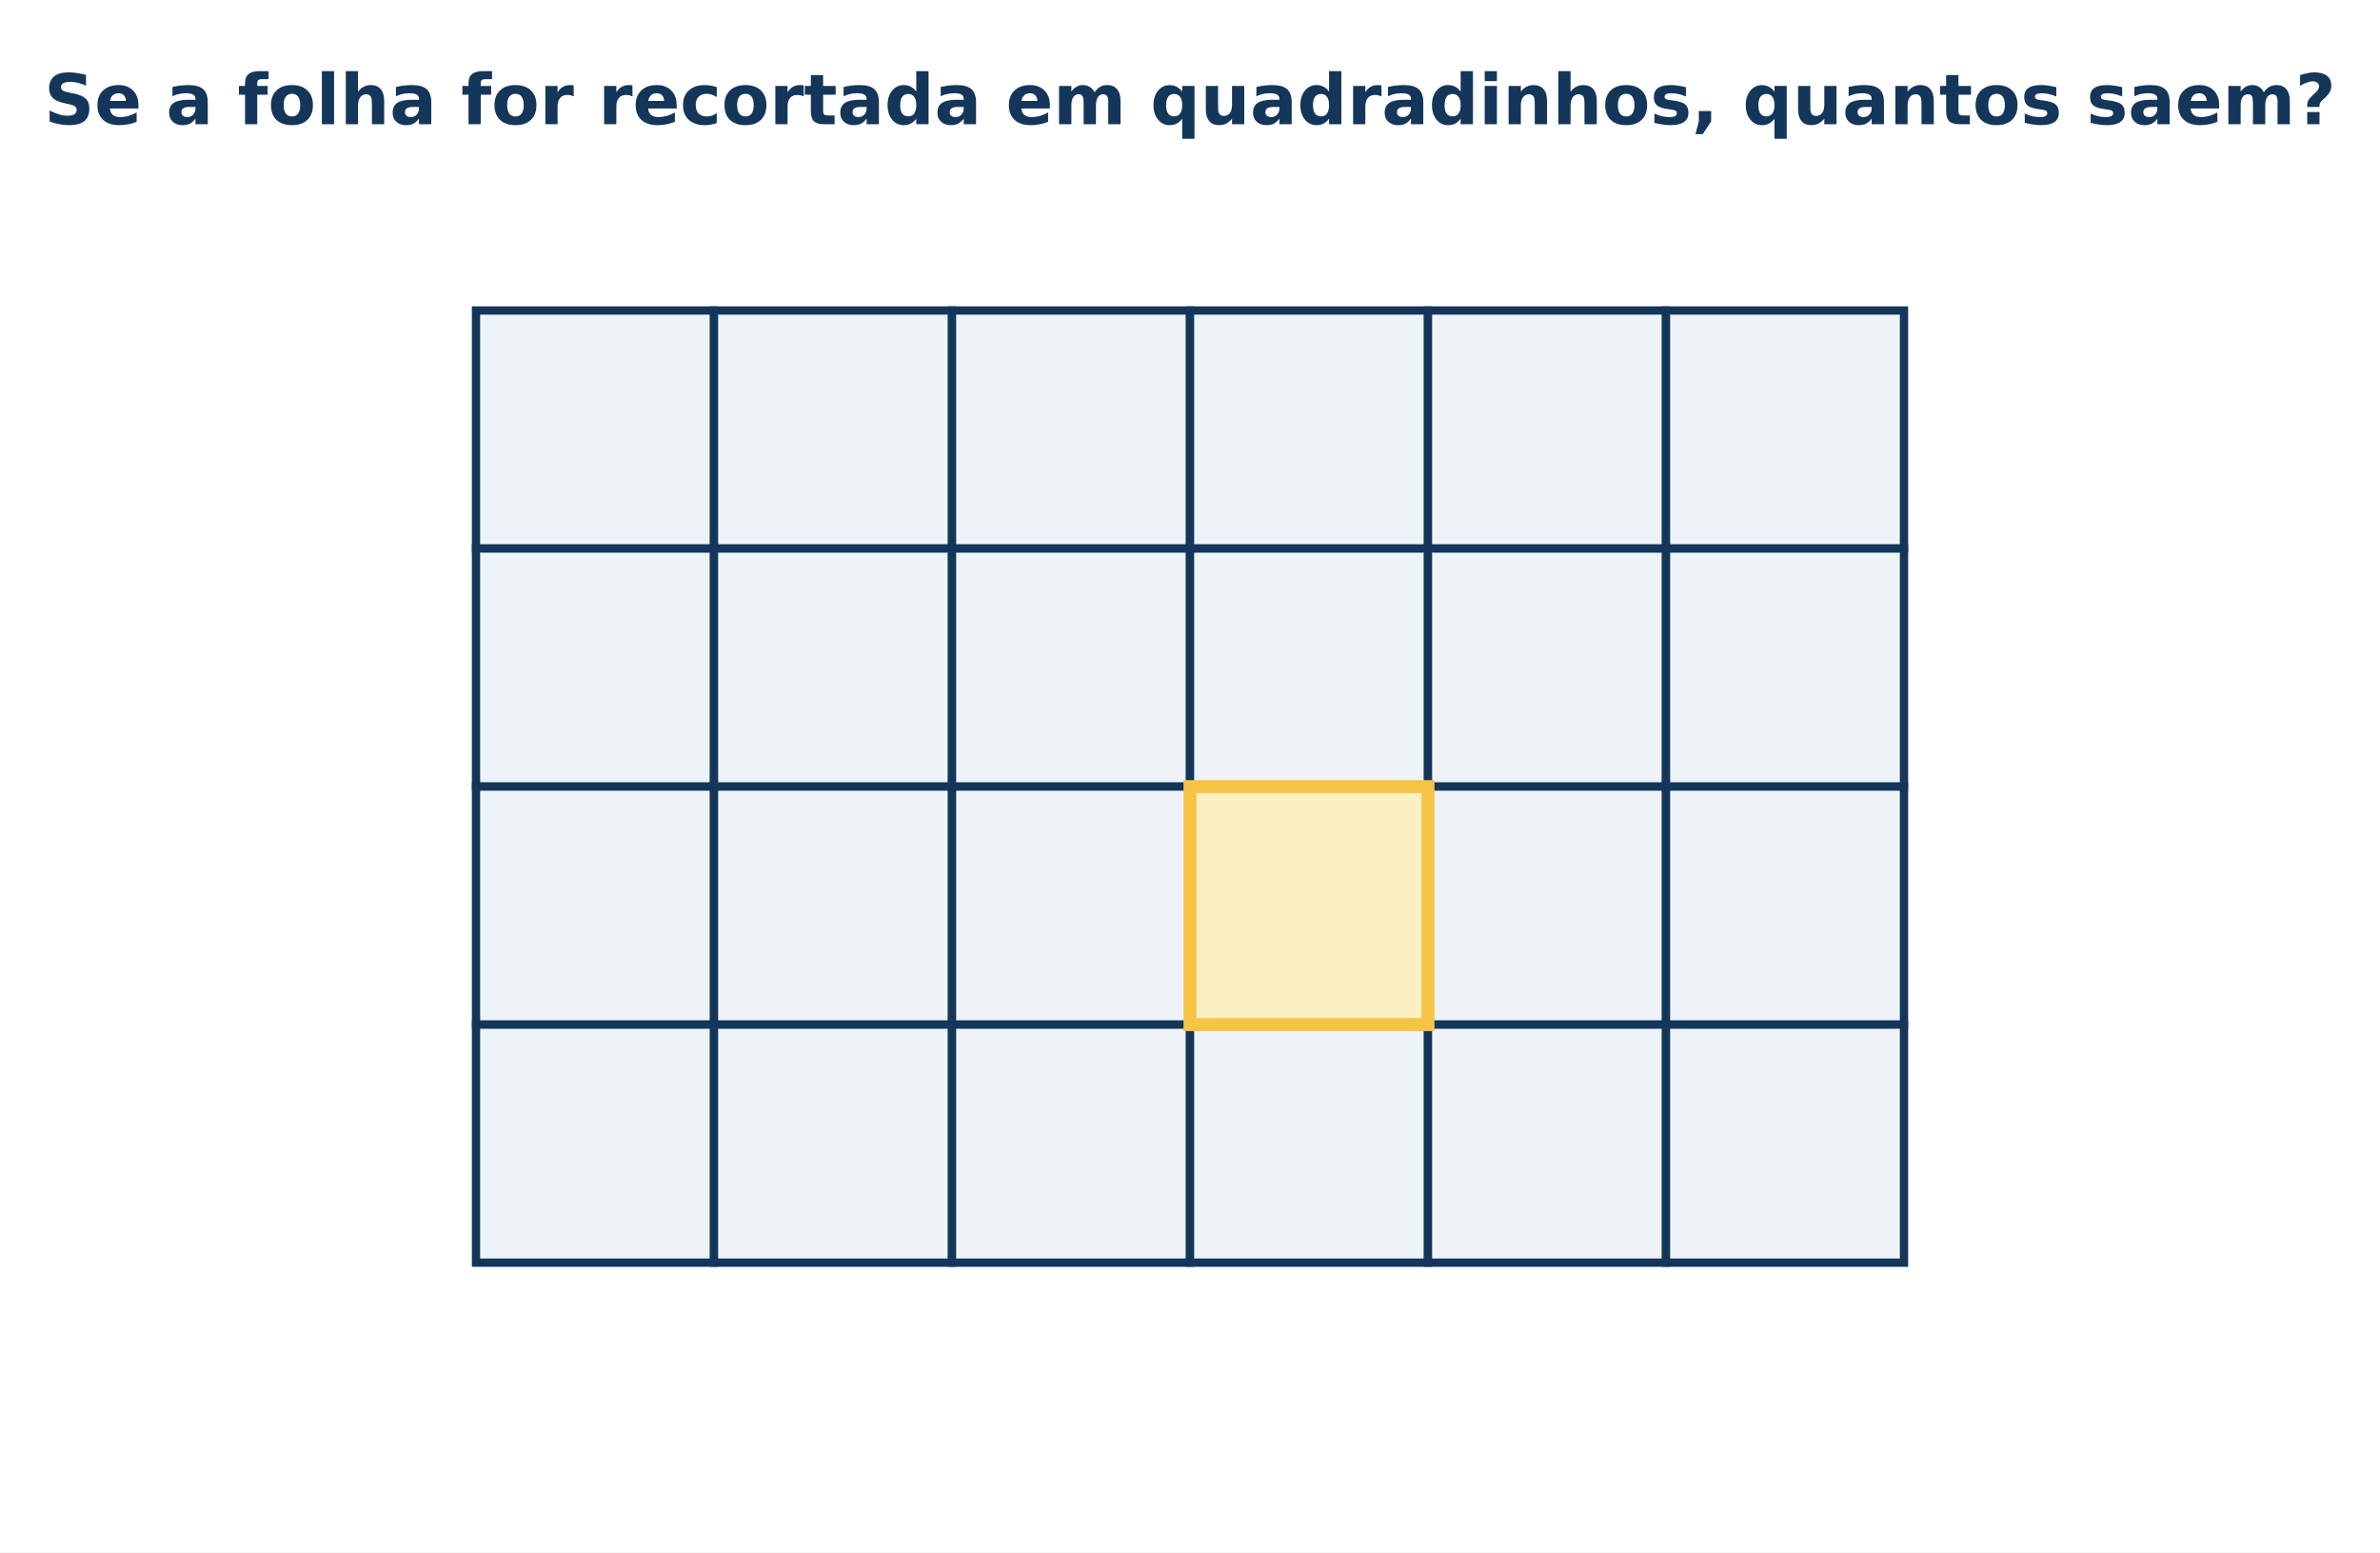
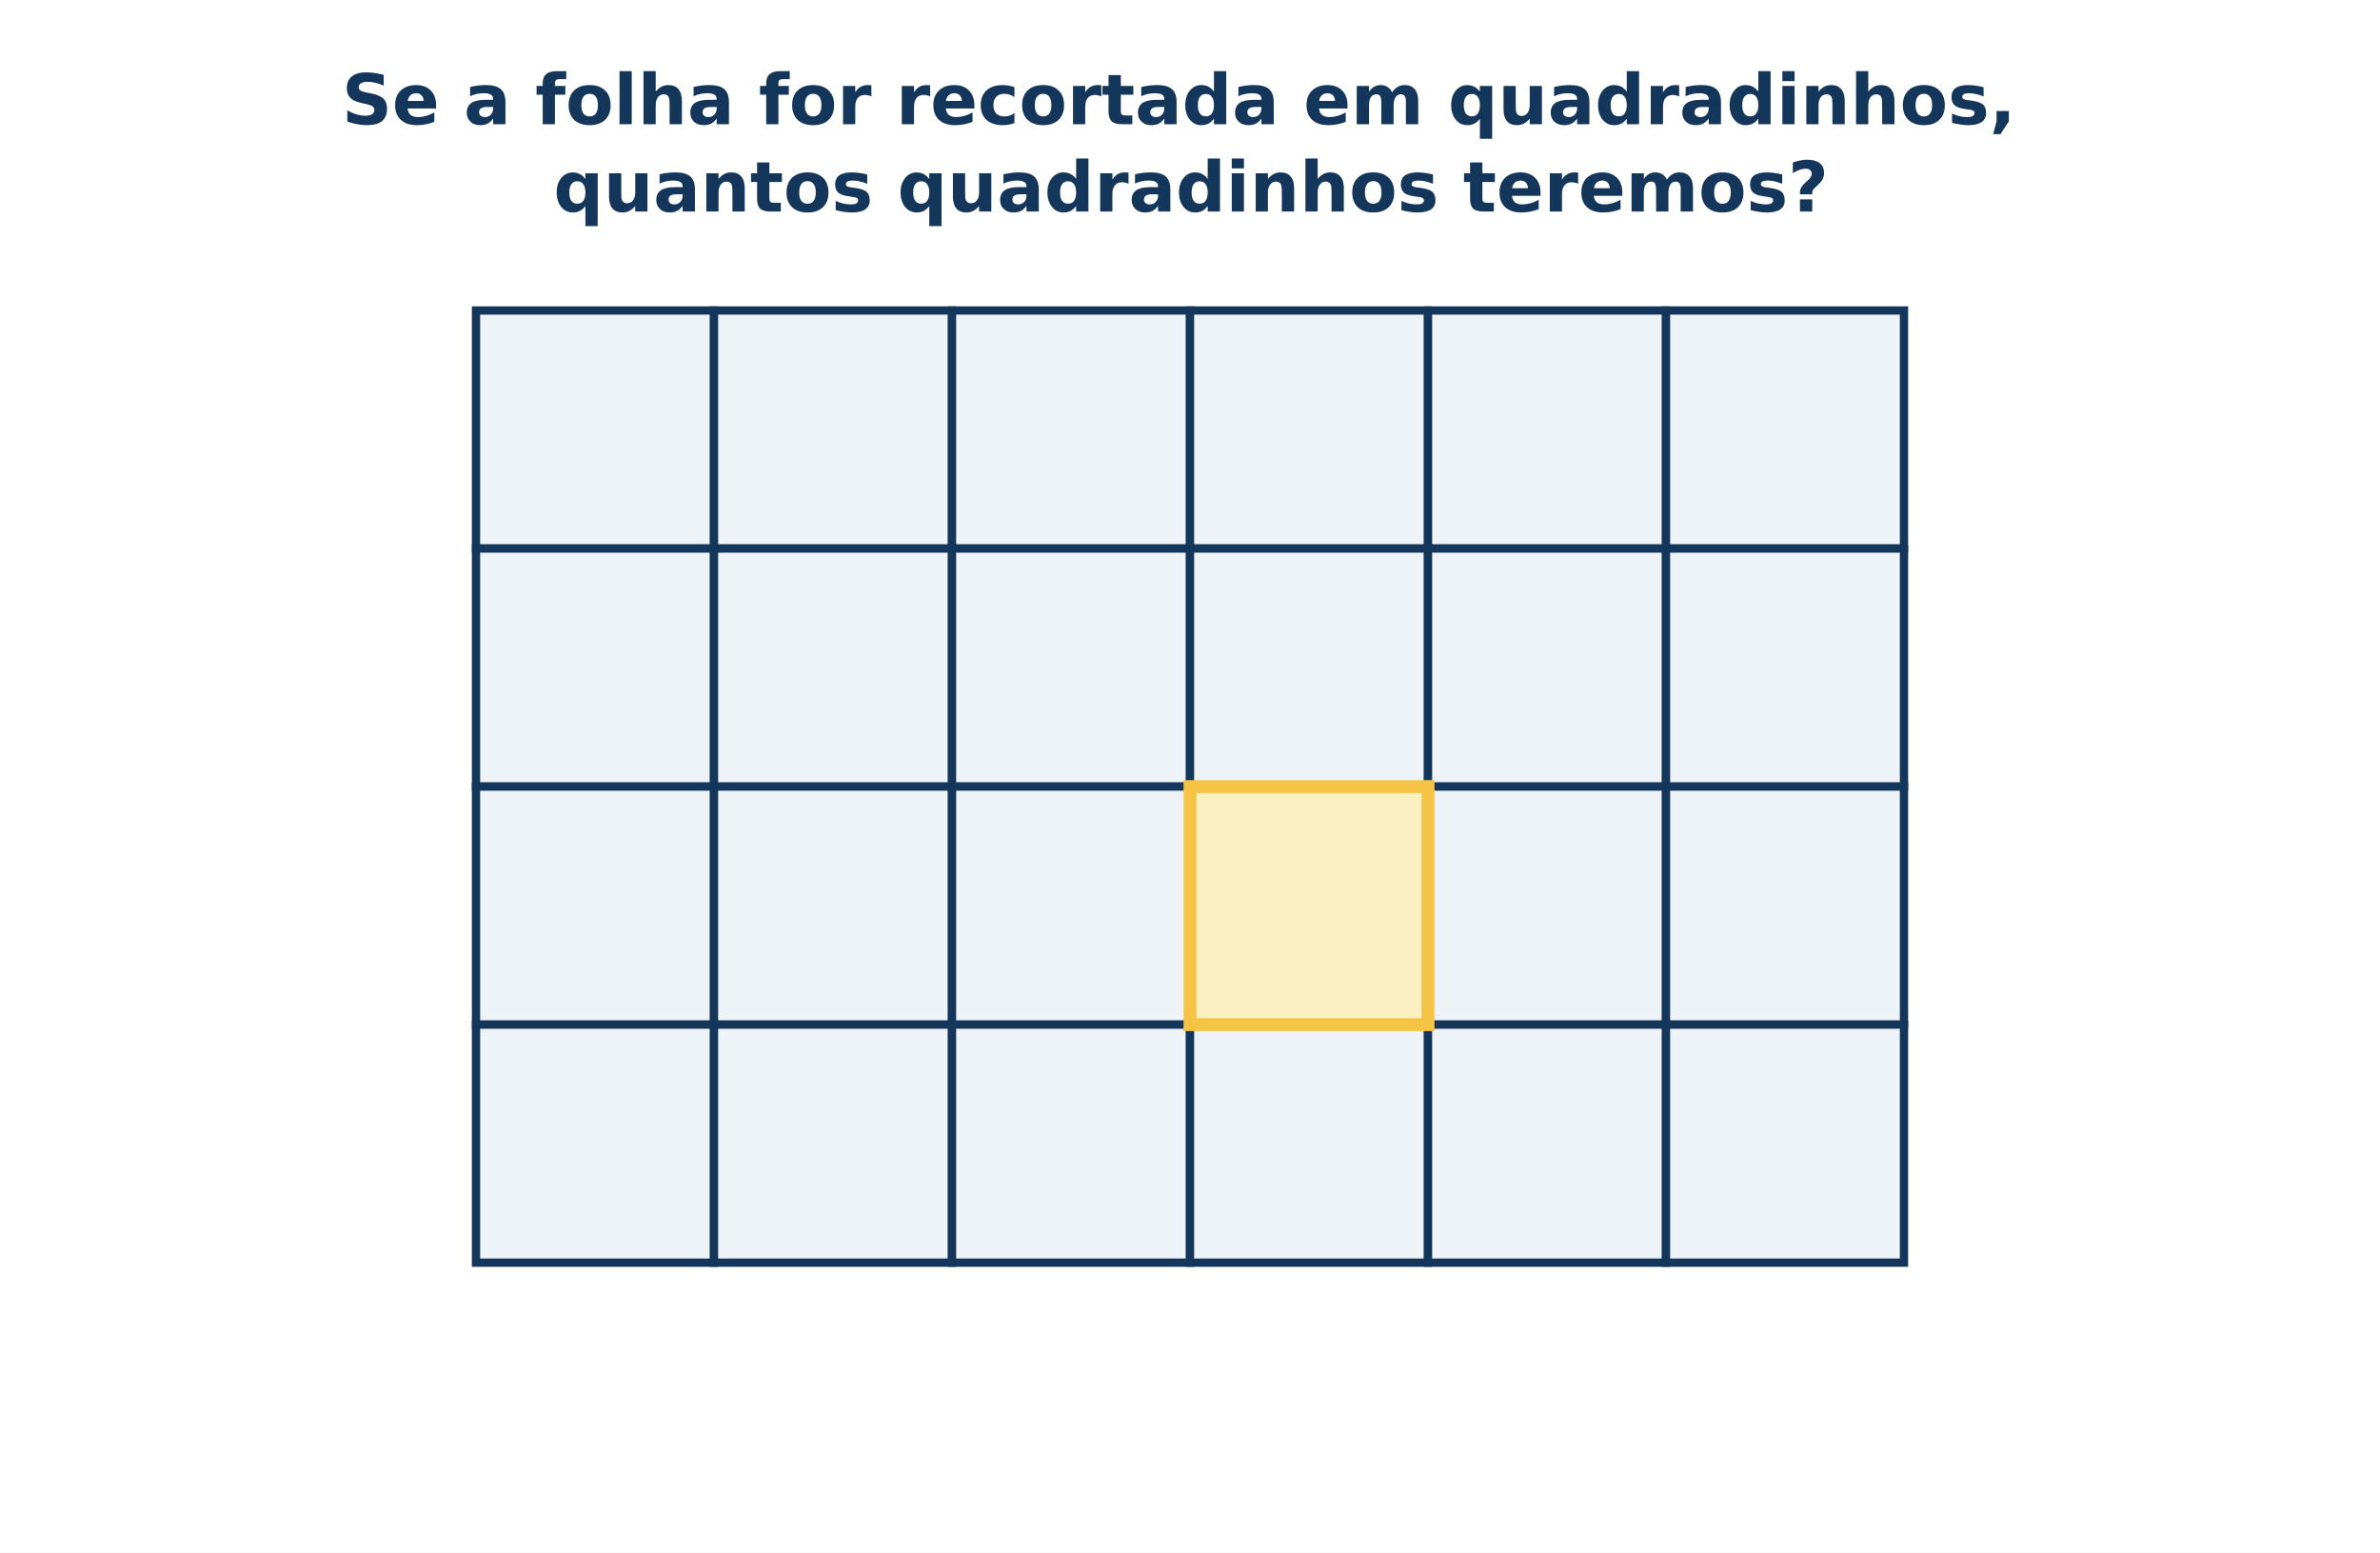
- <svg xmlns="http://www.w3.org/2000/svg" viewBox="0 0 460 300">
-   <rect width="460" height="300" fill="white" />
-   <text x="230.0" y="24" font-family="DejaVu Sans" font-size="13.5" font-weight="bold" fill="#14365A" text-anchor="middle">Se a folha for recortada em quadradinhos, quantos saem?</text>
-   <rect x="92.0" y="60" width="46" height="46" rx="0" fill="#EEF3F8" stroke="#14365A" stroke-width="1.6" />
-   <rect x="138.0" y="60" width="46" height="46" rx="0" fill="#EEF3F8" stroke="#14365A" stroke-width="1.6" />
-   <rect x="184.0" y="60" width="46" height="46" rx="0" fill="#EEF3F8" stroke="#14365A" stroke-width="1.6" />
-   <rect x="230.0" y="60" width="46" height="46" rx="0" fill="#EEF3F8" stroke="#14365A" stroke-width="1.6" />
-   <rect x="276.0" y="60" width="46" height="46" rx="0" fill="#EEF3F8" stroke="#14365A" stroke-width="1.6" />
-   <rect x="322.0" y="60" width="46" height="46" rx="0" fill="#EEF3F8" stroke="#14365A" stroke-width="1.6" />
-   <rect x="92.0" y="106" width="46" height="46" rx="0" fill="#EEF3F8" stroke="#14365A" stroke-width="1.6" />
-   <rect x="138.0" y="106" width="46" height="46" rx="0" fill="#EEF3F8" stroke="#14365A" stroke-width="1.6" />
-   <rect x="184.0" y="106" width="46" height="46" rx="0" fill="#EEF3F8" stroke="#14365A" stroke-width="1.6" />
-   <rect x="230.0" y="106" width="46" height="46" rx="0" fill="#EEF3F8" stroke="#14365A" stroke-width="1.6" />
-   <rect x="276.0" y="106" width="46" height="46" rx="0" fill="#EEF3F8" stroke="#14365A" stroke-width="1.6" />
-   <rect x="322.0" y="106" width="46" height="46" rx="0" fill="#EEF3F8" stroke="#14365A" stroke-width="1.6" />
-   <rect x="92.0" y="152" width="46" height="46" rx="0" fill="#EEF3F8" stroke="#14365A" stroke-width="1.6" />
-   <rect x="138.0" y="152" width="46" height="46" rx="0" fill="#EEF3F8" stroke="#14365A" stroke-width="1.6" />
-   <rect x="184.0" y="152" width="46" height="46" rx="0" fill="#EEF3F8" stroke="#14365A" stroke-width="1.6" />
-   <rect x="230.0" y="152" width="46" height="46" rx="0" fill="#EEF3F8" stroke="#14365A" stroke-width="1.6" />
-   <rect x="276.0" y="152" width="46" height="46" rx="0" fill="#EEF3F8" stroke="#14365A" stroke-width="1.6" />
-   <rect x="322.0" y="152" width="46" height="46" rx="0" fill="#EEF3F8" stroke="#14365A" stroke-width="1.6" />
-   <rect x="92.0" y="198" width="46" height="46" rx="0" fill="#EEF3F8" stroke="#14365A" stroke-width="1.6" />
-   <rect x="138.0" y="198" width="46" height="46" rx="0" fill="#EEF3F8" stroke="#14365A" stroke-width="1.6" />
-   <rect x="184.0" y="198" width="46" height="46" rx="0" fill="#EEF3F8" stroke="#14365A" stroke-width="1.6" />
-   <rect x="230.0" y="198" width="46" height="46" rx="0" fill="#EEF3F8" stroke="#14365A" stroke-width="1.6" />
-   <rect x="276.0" y="198" width="46" height="46" rx="0" fill="#EEF3F8" stroke="#14365A" stroke-width="1.6" />
-   <rect x="322.0" y="198" width="46" height="46" rx="0" fill="#EEF3F8" stroke="#14365A" stroke-width="1.6" />
-   <rect x="230.0" y="152" width="46" height="46" rx="0" fill="#FCEFC2" stroke="#F6C445" stroke-width="2.5" />
+ <svg xmlns="http://www.w3.org/2000/svg" viewBox="0 0 460 300" version="1.1" id="svg26">
+   <defs id="defs26" />
+   <rect width="460" height="300" fill="white" id="rect1" />
+   <text x="230.204" y="24" font-family="'DejaVu Sans'" font-size="13.5px" font-weight="bold" fill="#14365a" text-anchor="middle" id="text1">
+     <tspan id="tspan26" x="230.204" y="24">Se a folha for recortada em quadradinhos,</tspan>
+     <tspan id="tspan27" x="230.204" y="40.875">quantos quadradinhos teremos?</tspan>
+   </text>
+   <g id="g27">
+     <rect x="92.0" y="60" width="46" height="46" rx="0" fill="#EEF3F8" stroke="#14365A" stroke-width="1.6" id="rect2" />
+     <rect x="138.0" y="60" width="46" height="46" rx="0" fill="#EEF3F8" stroke="#14365A" stroke-width="1.6" id="rect3" />
+     <rect x="184.0" y="60" width="46" height="46" rx="0" fill="#EEF3F8" stroke="#14365A" stroke-width="1.6" id="rect4" />
+     <rect x="230.0" y="60" width="46" height="46" rx="0" fill="#EEF3F8" stroke="#14365A" stroke-width="1.6" id="rect5" />
+     <rect x="276.0" y="60" width="46" height="46" rx="0" fill="#EEF3F8" stroke="#14365A" stroke-width="1.6" id="rect6" />
+     <rect x="322.0" y="60" width="46" height="46" rx="0" fill="#EEF3F8" stroke="#14365A" stroke-width="1.6" id="rect7" />
+     <rect x="92.0" y="106" width="46" height="46" rx="0" fill="#EEF3F8" stroke="#14365A" stroke-width="1.6" id="rect8" />
+     <rect x="138.0" y="106" width="46" height="46" rx="0" fill="#EEF3F8" stroke="#14365A" stroke-width="1.6" id="rect9" />
+     <rect x="184.0" y="106" width="46" height="46" rx="0" fill="#EEF3F8" stroke="#14365A" stroke-width="1.6" id="rect10" />
+     <rect x="230.0" y="106" width="46" height="46" rx="0" fill="#EEF3F8" stroke="#14365A" stroke-width="1.6" id="rect11" />
+     <rect x="276.0" y="106" width="46" height="46" rx="0" fill="#EEF3F8" stroke="#14365A" stroke-width="1.6" id="rect12" />
+     <rect x="322.0" y="106" width="46" height="46" rx="0" fill="#EEF3F8" stroke="#14365A" stroke-width="1.6" id="rect13" />
+     <rect x="92.0" y="152" width="46" height="46" rx="0" fill="#EEF3F8" stroke="#14365A" stroke-width="1.6" id="rect14" />
+     <rect x="138.0" y="152" width="46" height="46" rx="0" fill="#EEF3F8" stroke="#14365A" stroke-width="1.6" id="rect15" />
+     <rect x="184.0" y="152" width="46" height="46" rx="0" fill="#EEF3F8" stroke="#14365A" stroke-width="1.6" id="rect16" />
+     <rect x="230.0" y="152" width="46" height="46" rx="0" fill="#EEF3F8" stroke="#14365A" stroke-width="1.6" id="rect17" />
+     <rect x="276.0" y="152" width="46" height="46" rx="0" fill="#EEF3F8" stroke="#14365A" stroke-width="1.6" id="rect18" />
+     <rect x="322.0" y="152" width="46" height="46" rx="0" fill="#EEF3F8" stroke="#14365A" stroke-width="1.6" id="rect19" />
+     <rect x="92.0" y="198" width="46" height="46" rx="0" fill="#EEF3F8" stroke="#14365A" stroke-width="1.6" id="rect20" />
+     <rect x="138.0" y="198" width="46" height="46" rx="0" fill="#EEF3F8" stroke="#14365A" stroke-width="1.6" id="rect21" />
+     <rect x="184.0" y="198" width="46" height="46" rx="0" fill="#EEF3F8" stroke="#14365A" stroke-width="1.6" id="rect22" />
+     <rect x="230.0" y="198" width="46" height="46" rx="0" fill="#EEF3F8" stroke="#14365A" stroke-width="1.6" id="rect23" />
+     <rect x="276.0" y="198" width="46" height="46" rx="0" fill="#EEF3F8" stroke="#14365A" stroke-width="1.6" id="rect24" />
+     <rect x="322.0" y="198" width="46" height="46" rx="0" fill="#EEF3F8" stroke="#14365A" stroke-width="1.6" id="rect25" />
+     <rect x="230.0" y="152" width="46" height="46" rx="0" fill="#FCEFC2" stroke="#F6C445" stroke-width="2.5" id="rect26" />
+   </g>
</svg>
